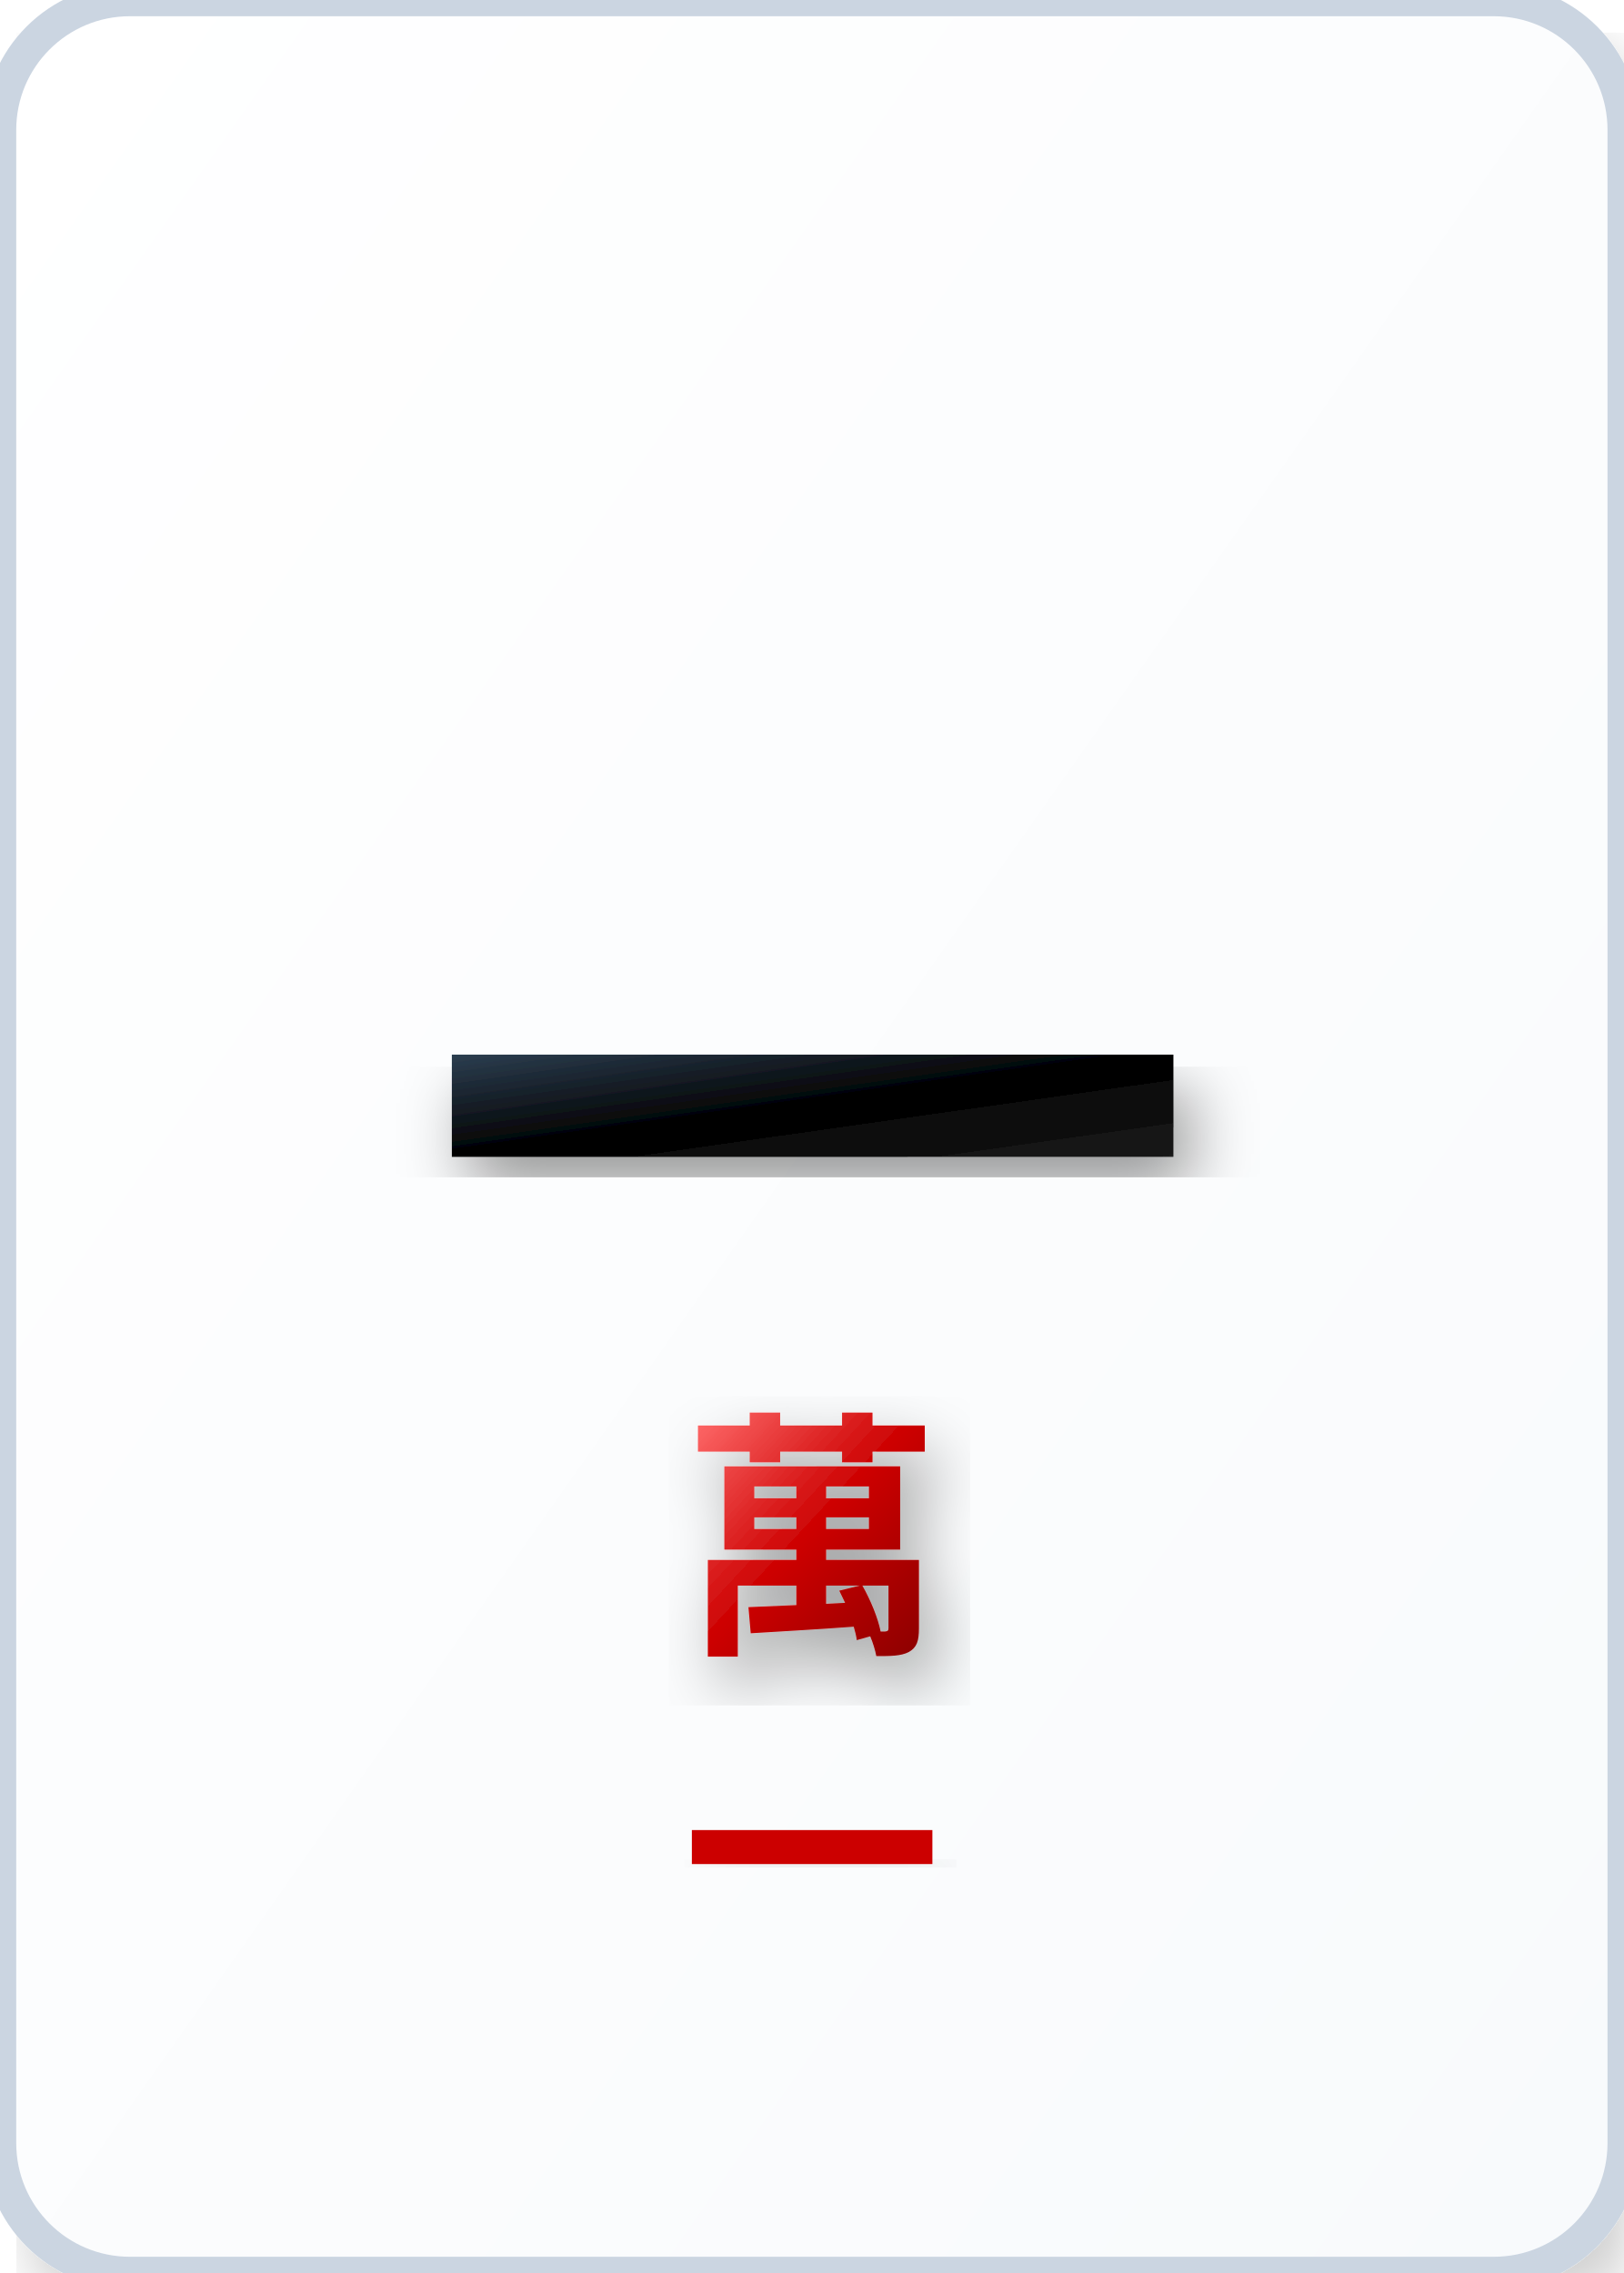
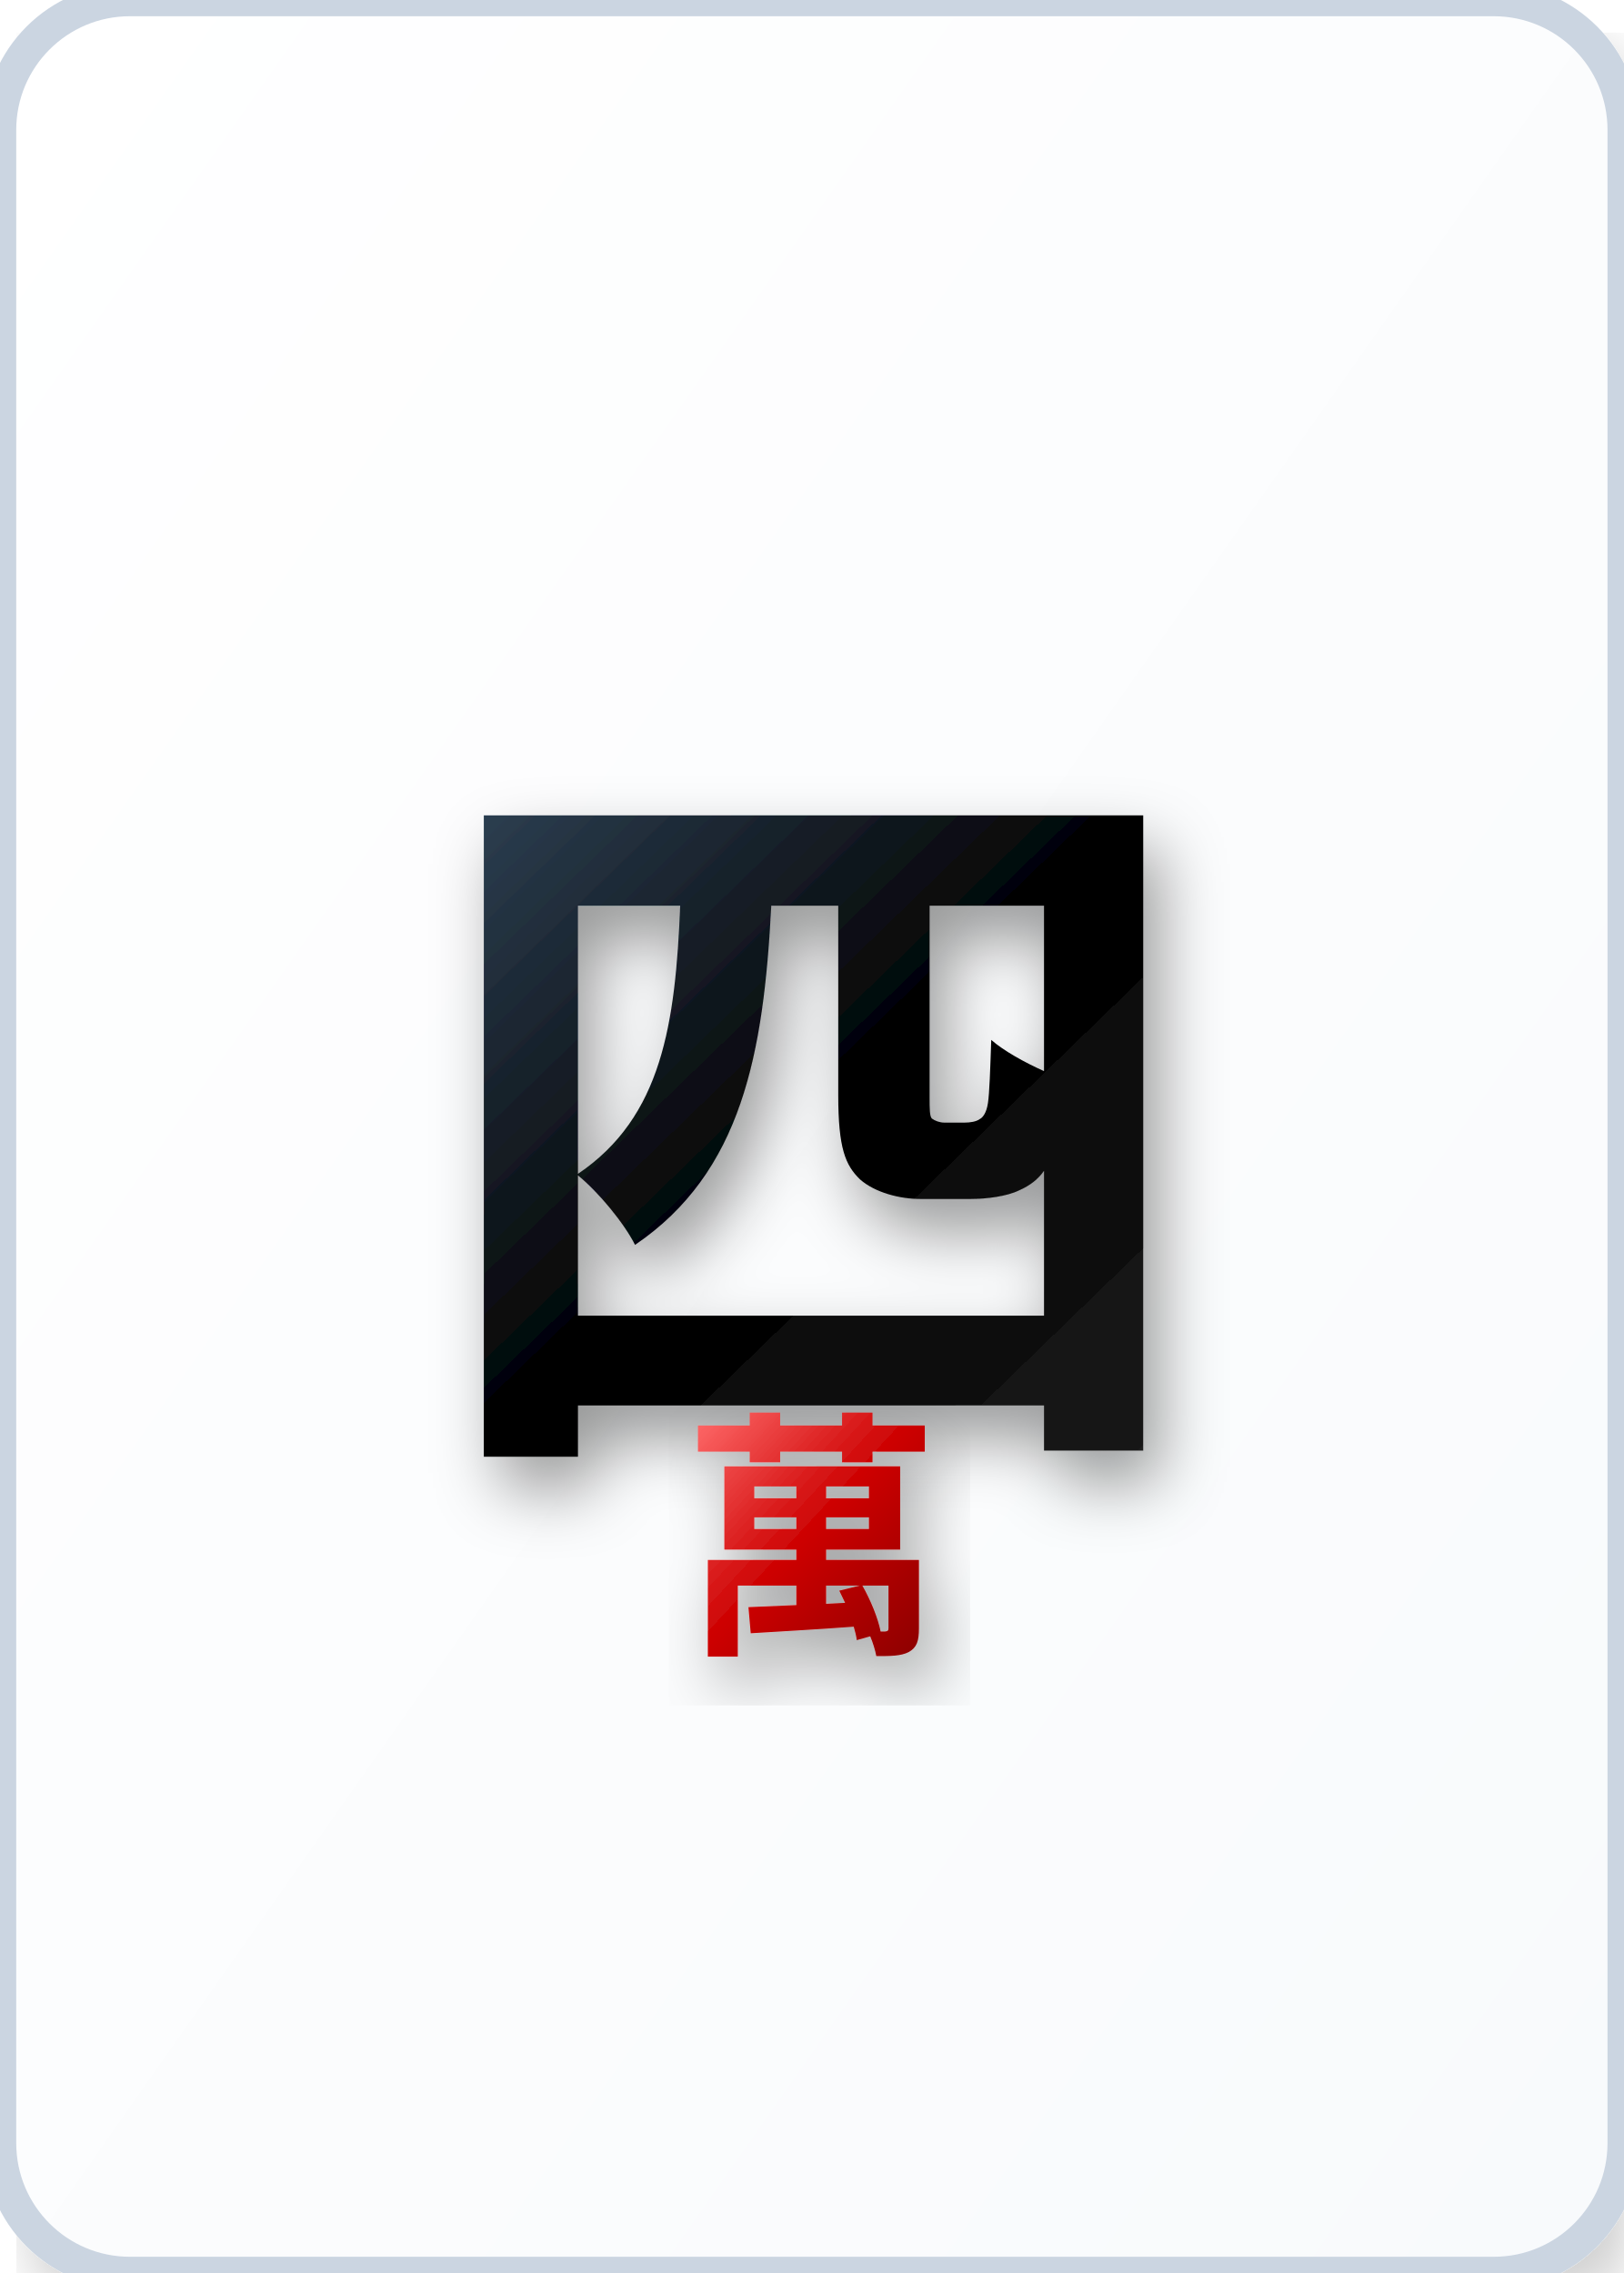
<svg xmlns="http://www.w3.org/2000/svg" viewBox="0 0 100 140">
  <defs>
    <linearGradient id="tileBg" x1="0%" y1="0%" x2="100%" y2="100%">
      <stop offset="0%" style="stop-color:#ffffff;stop-opacity:1" />
      <stop offset="100%" style="stop-color:#f8fafc;stop-opacity:1" />
    </linearGradient>
    <linearGradient id="charGradient" x1="0%" y1="0%" x2="100%" y2="100%">
      <stop offset="0%" style="stop-color:#2c3e50;stop-opacity:1" />
      <stop offset="50%" style="stop-color:#000000;stop-opacity:1" />
      <stop offset="100%" style="stop-color:#1a1a1a;stop-opacity:1" />
    </linearGradient>
    <linearGradient id="wanGradient" x1="0%" y1="0%" x2="100%" y2="100%">
      <stop offset="0%" style="stop-color:#ff6b6b;stop-opacity:1" />
      <stop offset="50%" style="stop-color:#cc0000;stop-opacity:1" />
      <stop offset="100%" style="stop-color:#8b0000;stop-opacity:1" />
    </linearGradient>
    <filter id="charShadow" x="-20%" y="-20%" width="140%" height="140%">
      <feDropShadow dx="1" dy="2" stdDeviation="2" flood-color="#000000" flood-opacity="0.4" />
    </filter>
    <filter id="tileShadow" x="-10%" y="-10%" width="120%" height="120%">
      <feDropShadow dx="1" dy="2" stdDeviation="2" flood-color="#000000" flood-opacity="0.2" />
    </filter>
  </defs>
  <rect width="100" height="140" rx="8" fill="url(#tileBg)" stroke="#cbd5e1" stroke-width="2" filter="url(#tileShadow)" />
  <g transform="translate(50, 70)">
-     <text x="0" y="0" font-family="'Microsoft YaHei', 'SimHei', Arial, sans-serif" font-size="48" font-weight="bold" fill="url(#charGradient)" text-anchor="middle" dominant-baseline="middle" filter="url(#charShadow)">一</text>
-     <text x="0" y="25" font-family="'Microsoft YaHei', 'SimHei', Arial, sans-serif" font-size="16" font-weight="bold" fill="url(#wanGradient)" text-anchor="middle" dominant-baseline="middle" filter="url(#charShadow)">萬</text>
+     <text x="0" y="0" font-family="'Noto Sans SC', 'Microsoft YaHei', 'SimHei', Arial, sans-serif" font-size="48" font-weight="bold" fill="url(#charGradient)" text-anchor="middle" dominant-baseline="middle" filter="url(#charShadow)">四</text>
+     <text x="0" y="25" font-family="'Noto Sans SC', 'Microsoft YaHei', 'SimHei', Arial, sans-serif" font-size="16" font-weight="bold" fill="url(#wanGradient)" text-anchor="middle" dominant-baseline="middle" filter="url(#charShadow)">萬</text>
  </g>
-   <text x="50" y="120" font-family="'Segoe UI', Arial, sans-serif" font-size="16" font-weight="600" fill="#cc0000" text-anchor="middle" filter="url(#tileShadow)">一</text>
</svg>
